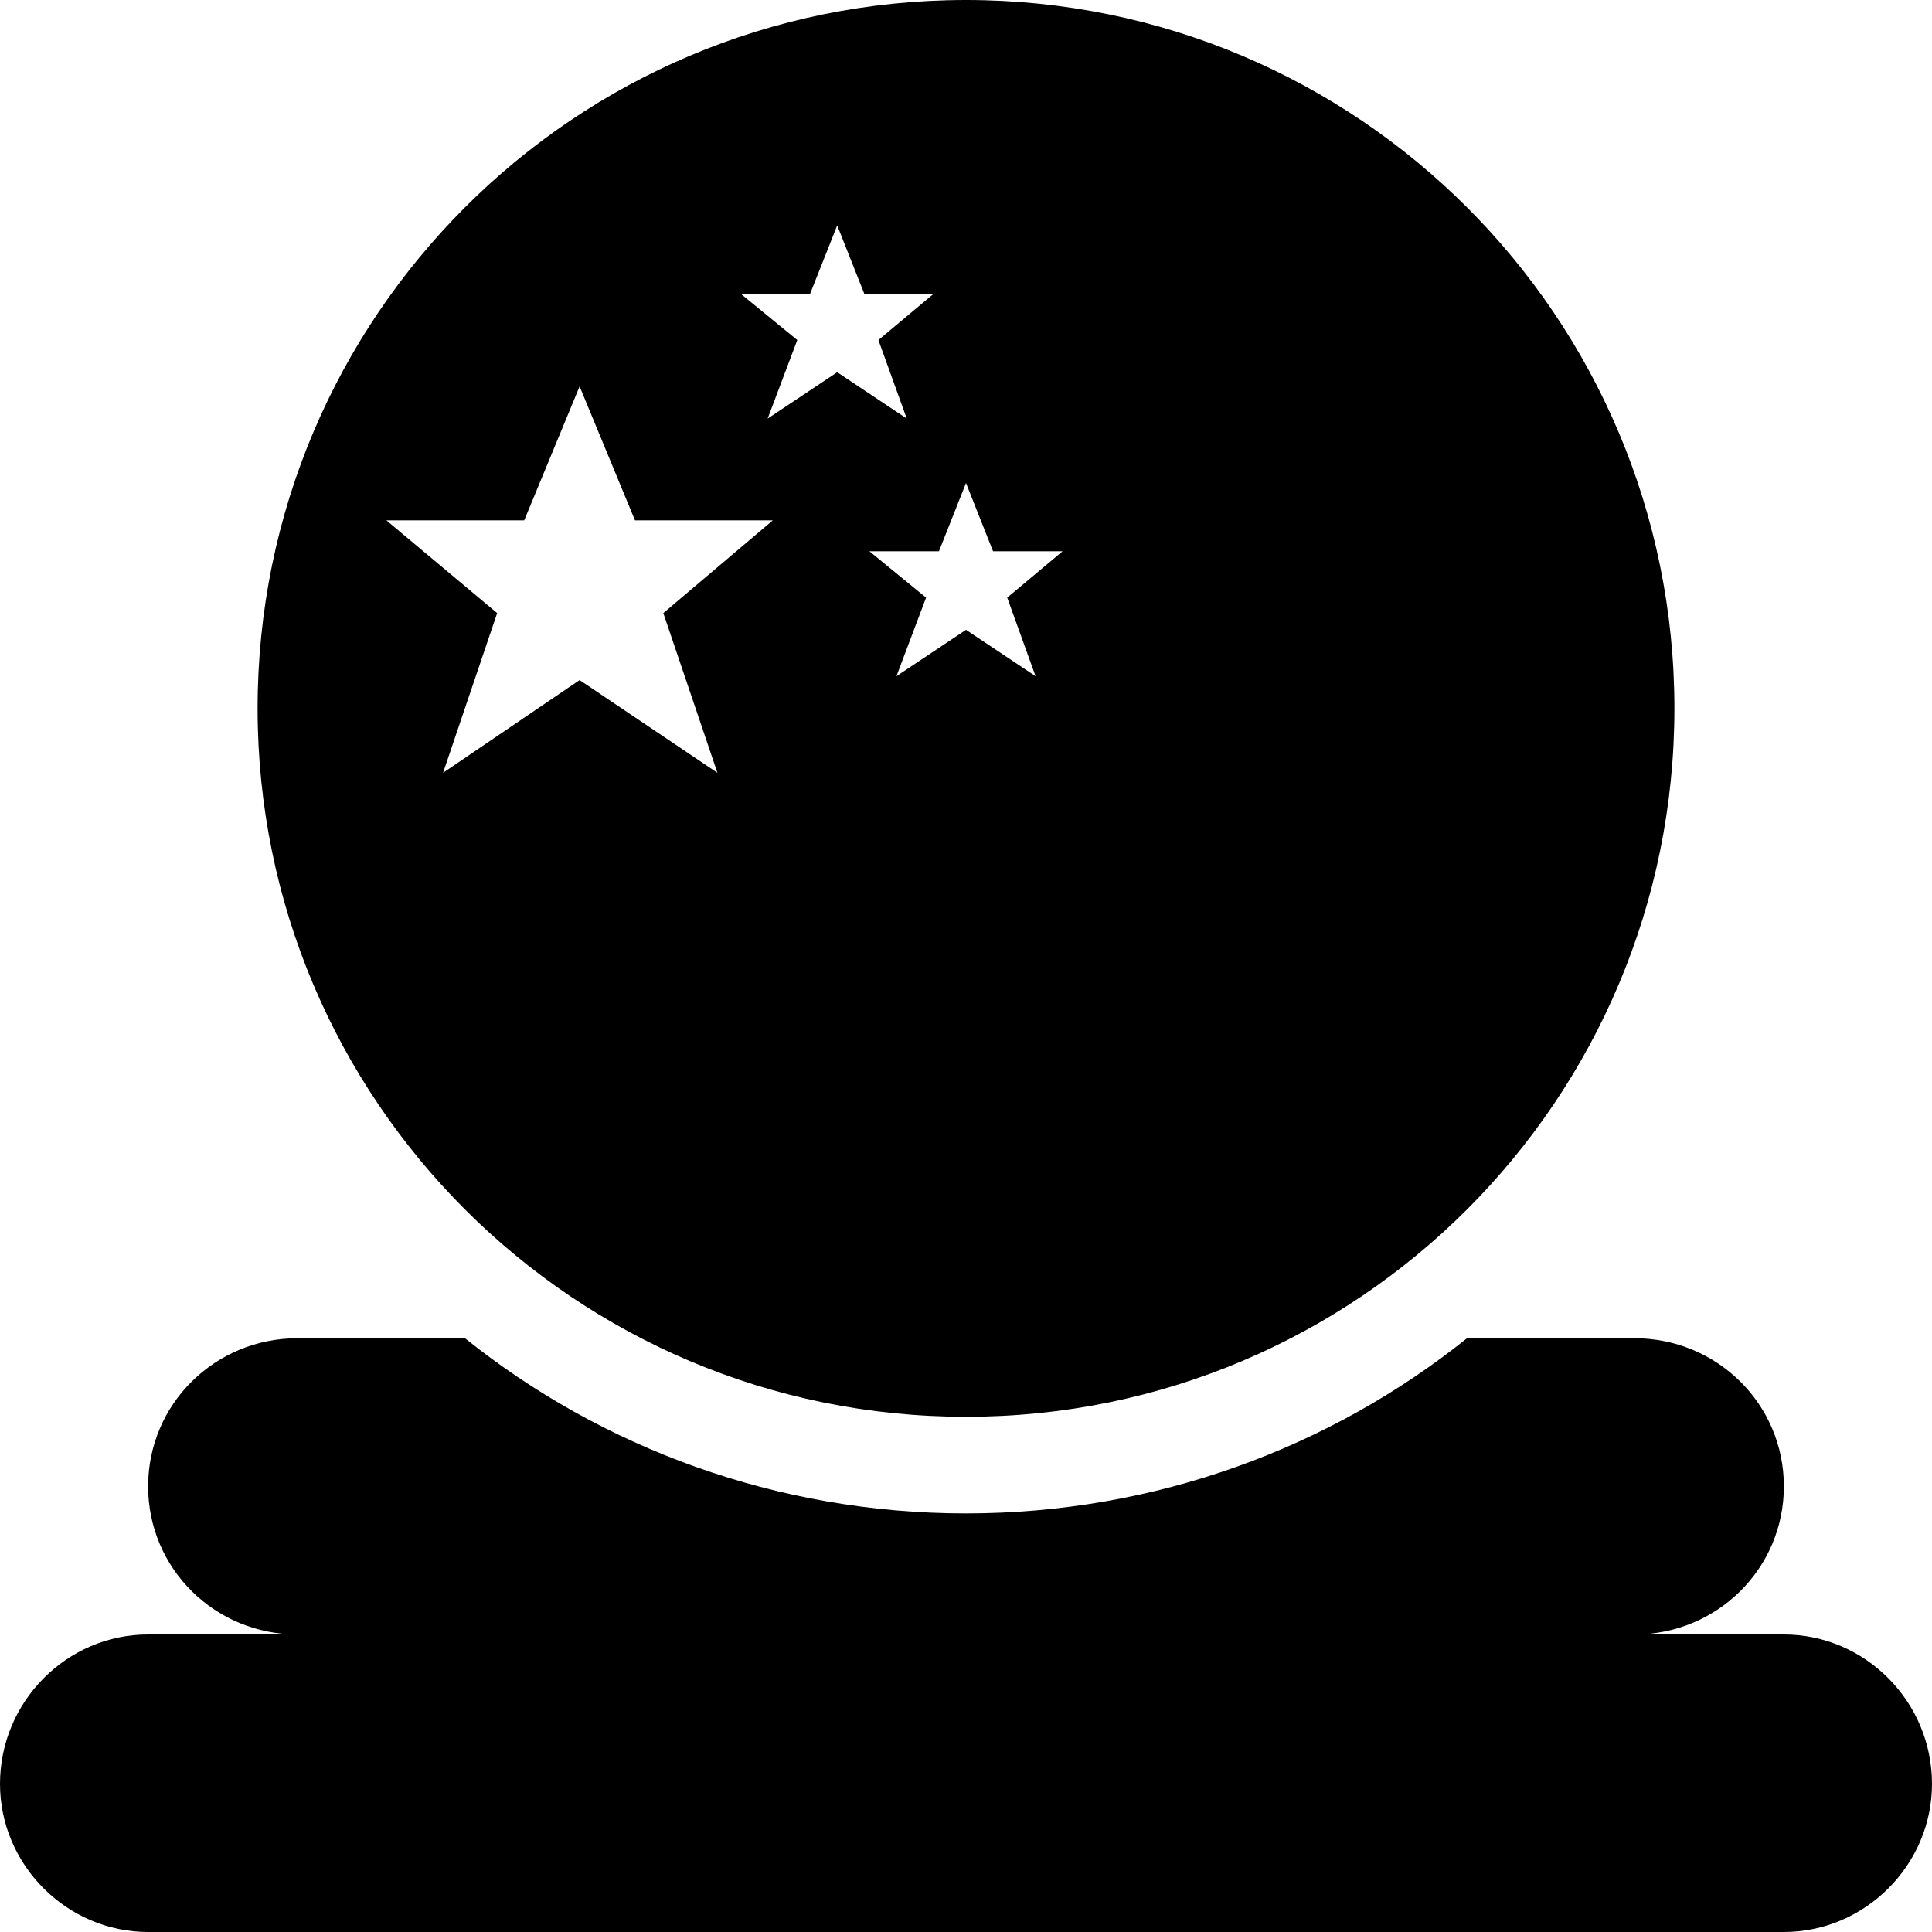
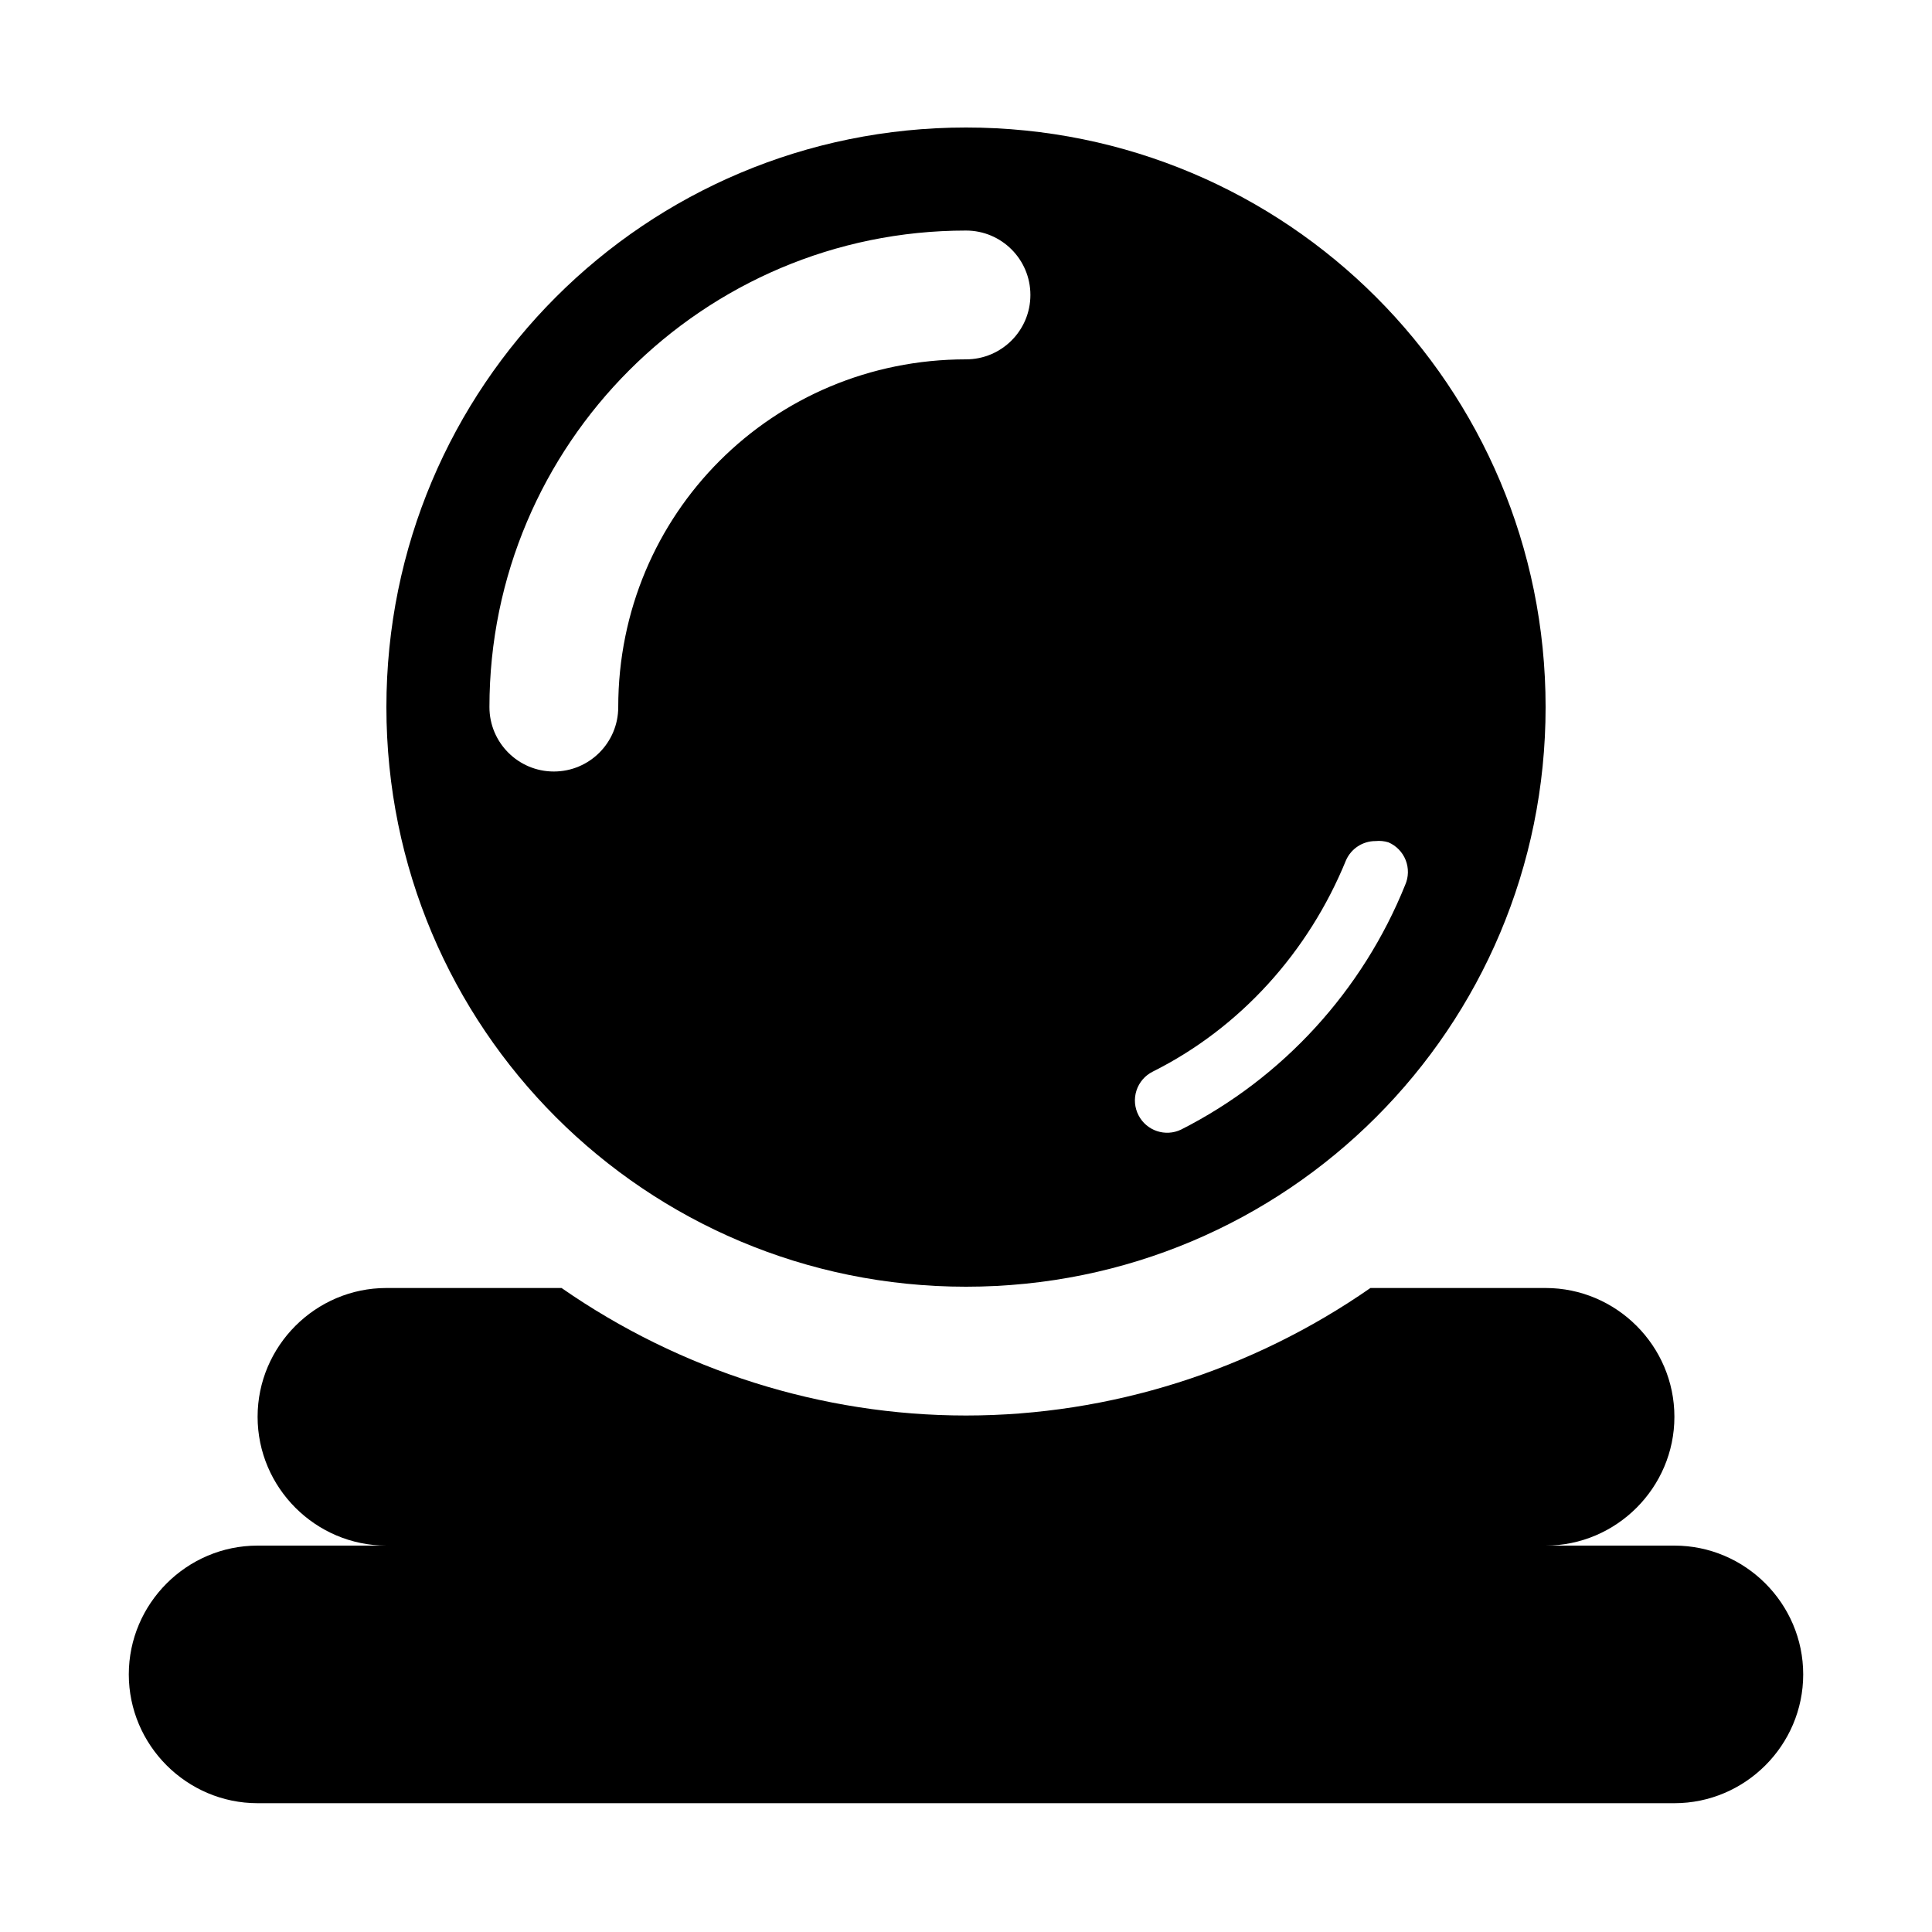
<svg xmlns="http://www.w3.org/2000/svg" viewBox="0 0 15 15">
-   <path d="M12.69 10.39C13.33 10.39 13.85 10.9 13.85 11.54C13.85 12.18 13.33 12.69 12.69 12.69L13.85 12.69C14.48 12.69 15 13.21 15 13.85C15 14.48 14.48 15 13.85 15L1.15 15C0.52 15 0 14.48 0 13.85C0 13.21 0.52 12.69 1.15 12.69L2.31 12.69C1.67 12.69 1.15 12.18 1.15 11.54C1.15 10.9 1.67 10.39 2.31 10.39L3.61 10.39C4.67 11.24 6.03 11.75 7.5 11.75C8.97 11.75 10.33 11.24 11.39 10.39L12.69 10.39ZM7.5 0C10.54 0 13 2.46 13 5.5C13 8.54 10.54 11 7.5 11C4.46 11 2 8.54 2 5.5C2 2.46 4.46 0 7.5 0ZM4.5 3L4.07 4.04L3 4.04L3.86 4.76L3.44 6L4.5 5.28L5.57 6L5.15 4.76L6 4.04L4.93 4.04L4.5 3ZM7.5 3.75L7.29 4.28L6.75 4.28L7.19 4.64L6.96 5.25L7.5 4.89L8.04 5.25L7.82 4.64L8.25 4.28L7.71 4.28L7.5 3.75ZM6.5 1.75L6.29 2.28L5.75 2.28L6.19 2.64L5.96 3.25L6.5 2.89L7.04 3.25L6.82 2.64L7.25 2.28L6.71 2.28L6.5 1.75Z" />
+   <path d="M 7.5 0.99 C 5.01 0.99 3 3 3 5.49 C 3 7.98 5.01 9.99 7.5 9.99 C 9.99 9.99 12 7.98 12 5.49 C 12 3 9.99 0.99 7.5 0.99 z M 7.5 1.79 A 0.5 0.5 0 0 1 8 2.29 A 0.5 0.5 0 0 1 7.5 2.79 C 6 2.79 4.8 3.99 4.8 5.49 A 0.5 0.5 0 0 1 4.3 5.99 A 0.5 0.5 0 0 1 3.8 5.49 C 3.8 3.45 5.46 1.79 7.5 1.79 z M 10.68 6.53 A 0.25 0.25 0 0 1 10.78 6.54 A 0.25 0.25 0 0 1 10.91 6.87 C 10.58 7.69 9.96 8.37 9.17 8.77 A 0.25 0.25 0 0 1 8.84 8.66 A 0.25 0.25 0 0 1 8.95 8.32 C 9.63 7.98 10.16 7.39 10.45 6.68 A 0.25 0.25 0 0 1 10.68 6.53 z M 3 10 C 2.45 10 2 10.45 2 11 C 2 11.55 2.45 12 3 12 L 2 12 C 1.45 12 1 12.45 1 13 C 1 13.55 1.45 14 2 14 L 13 14 C 13.55 14 14 13.55 14 13 C 14 12.45 13.55 12 13 12 L 12 12 C 12.55 12 13 11.55 13 11 C 13 10.45 12.55 10 12 10 L 10.64 10 C 9.72 10.64 8.62 10.99 7.5 10.99 C 6.38 10.99 5.28 10.64 4.36 10 L 3 10 z" />
</svg>
